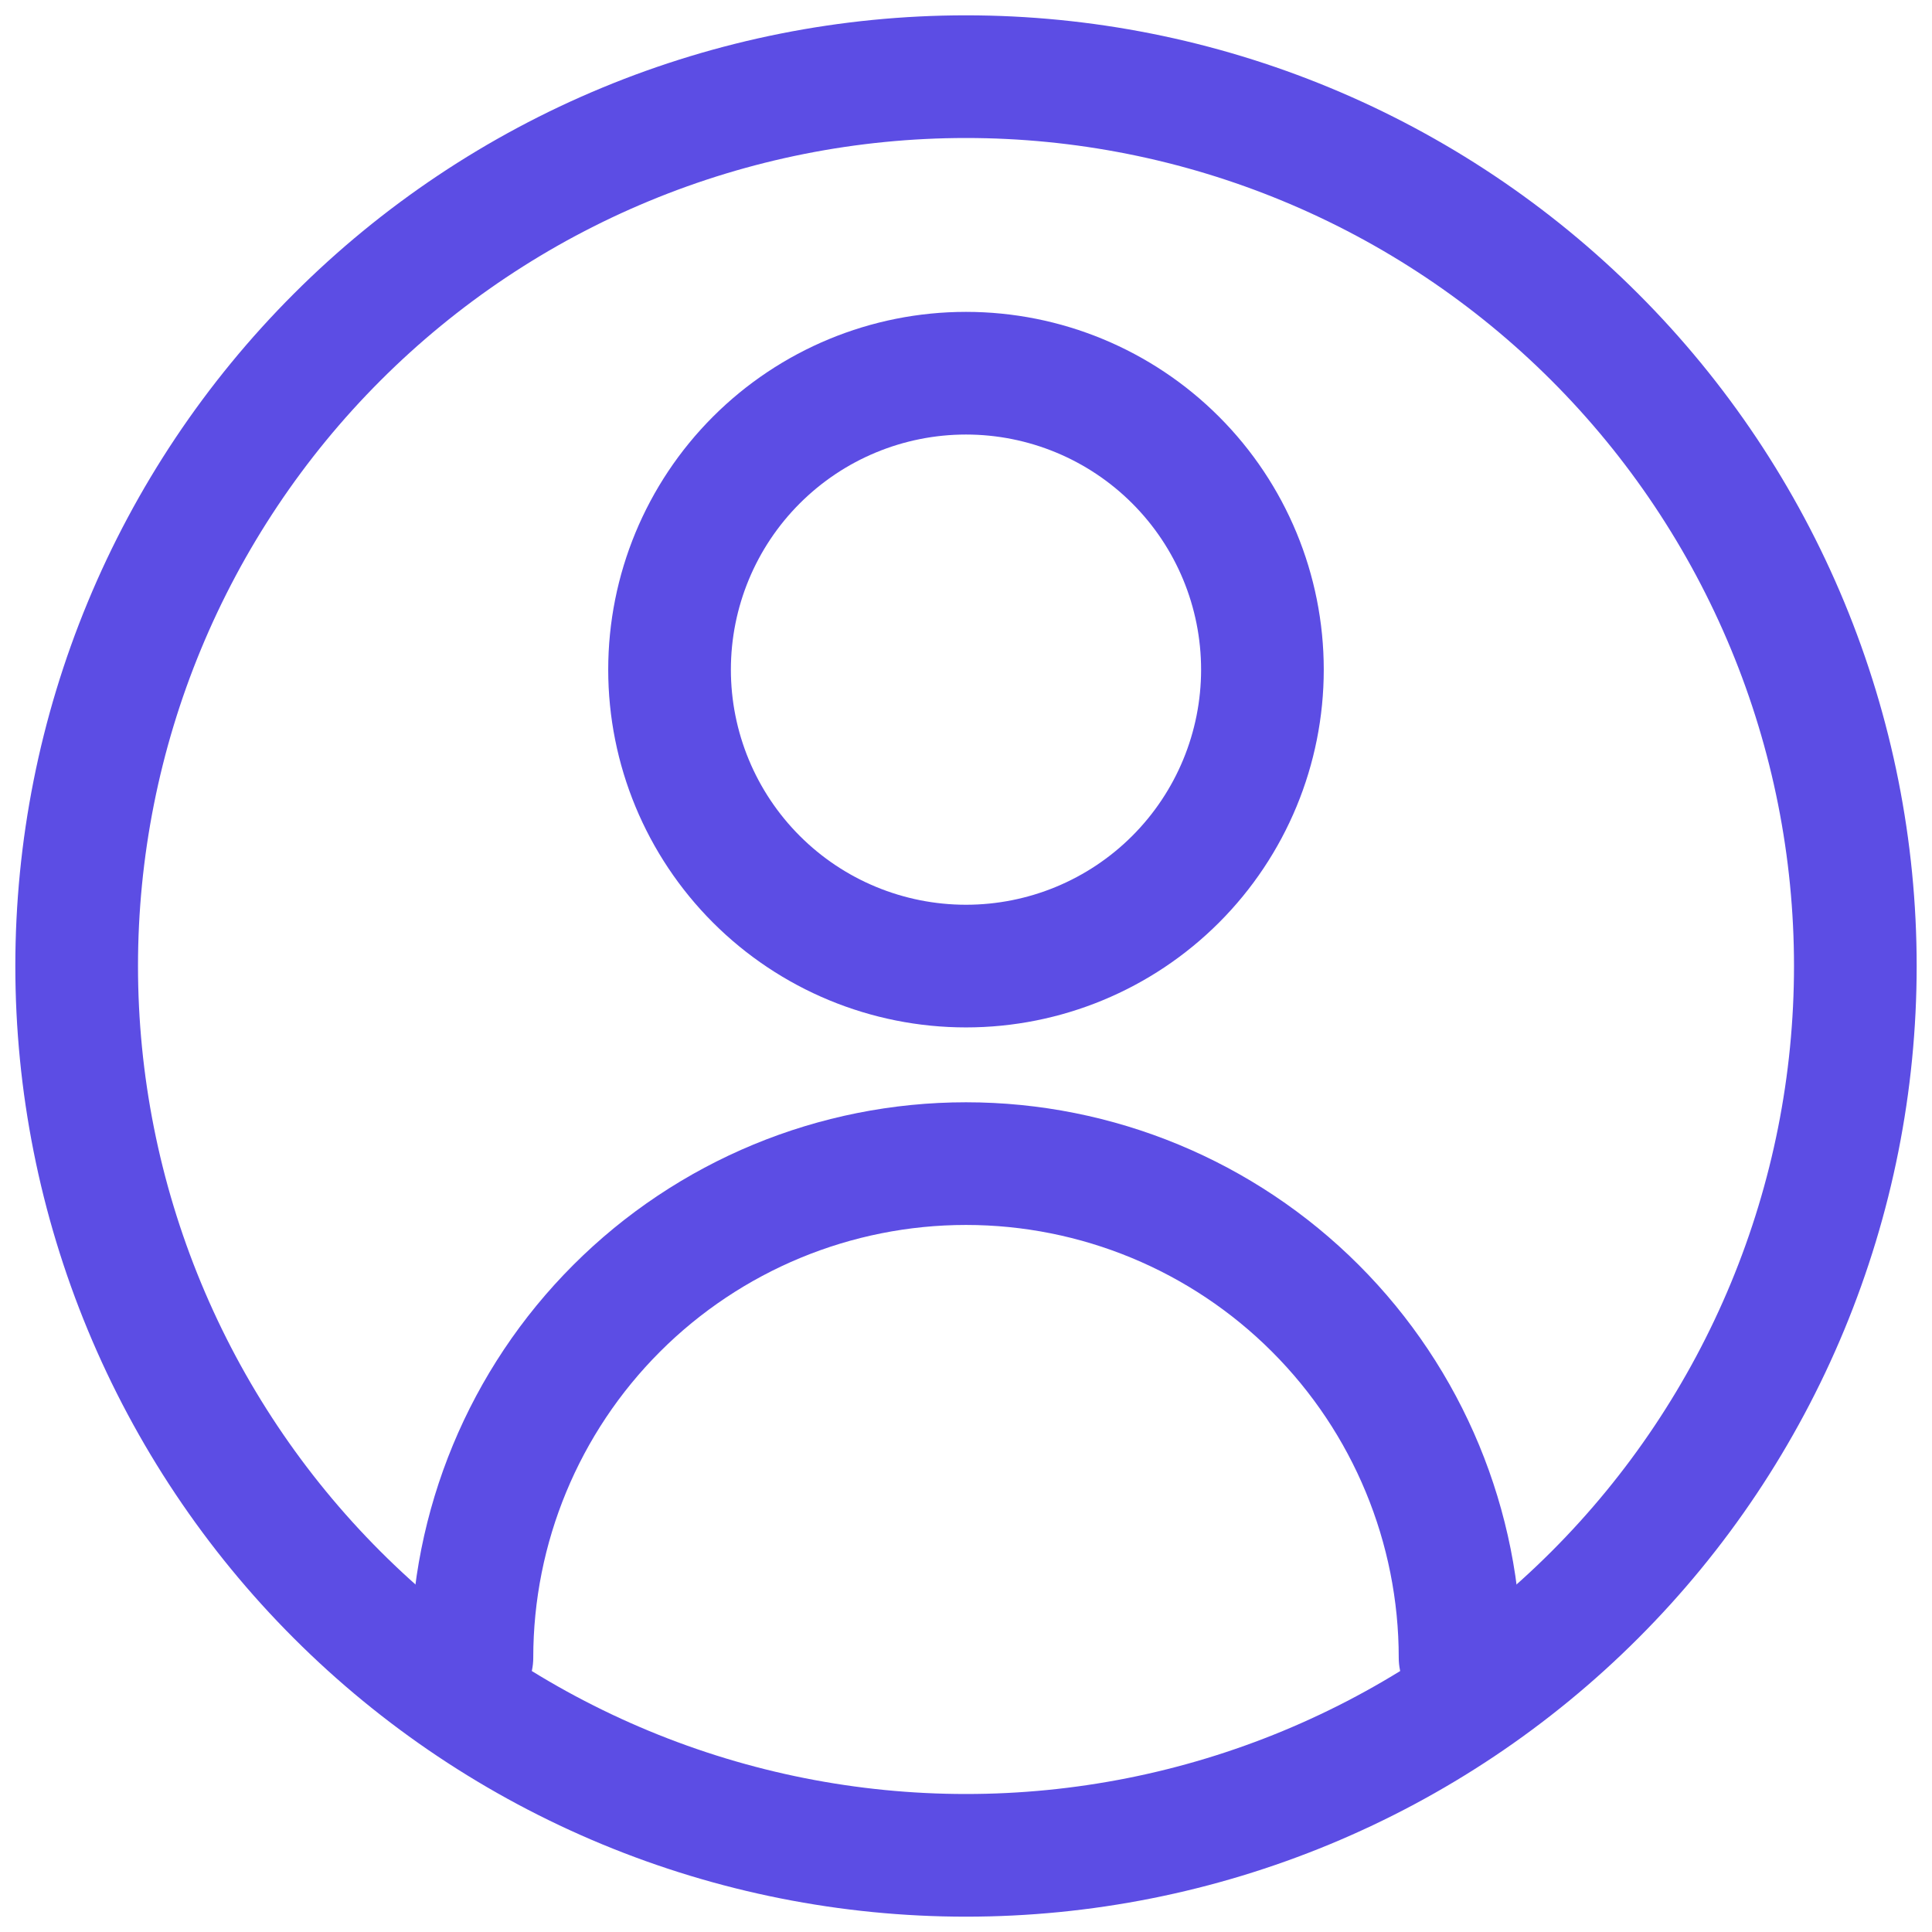
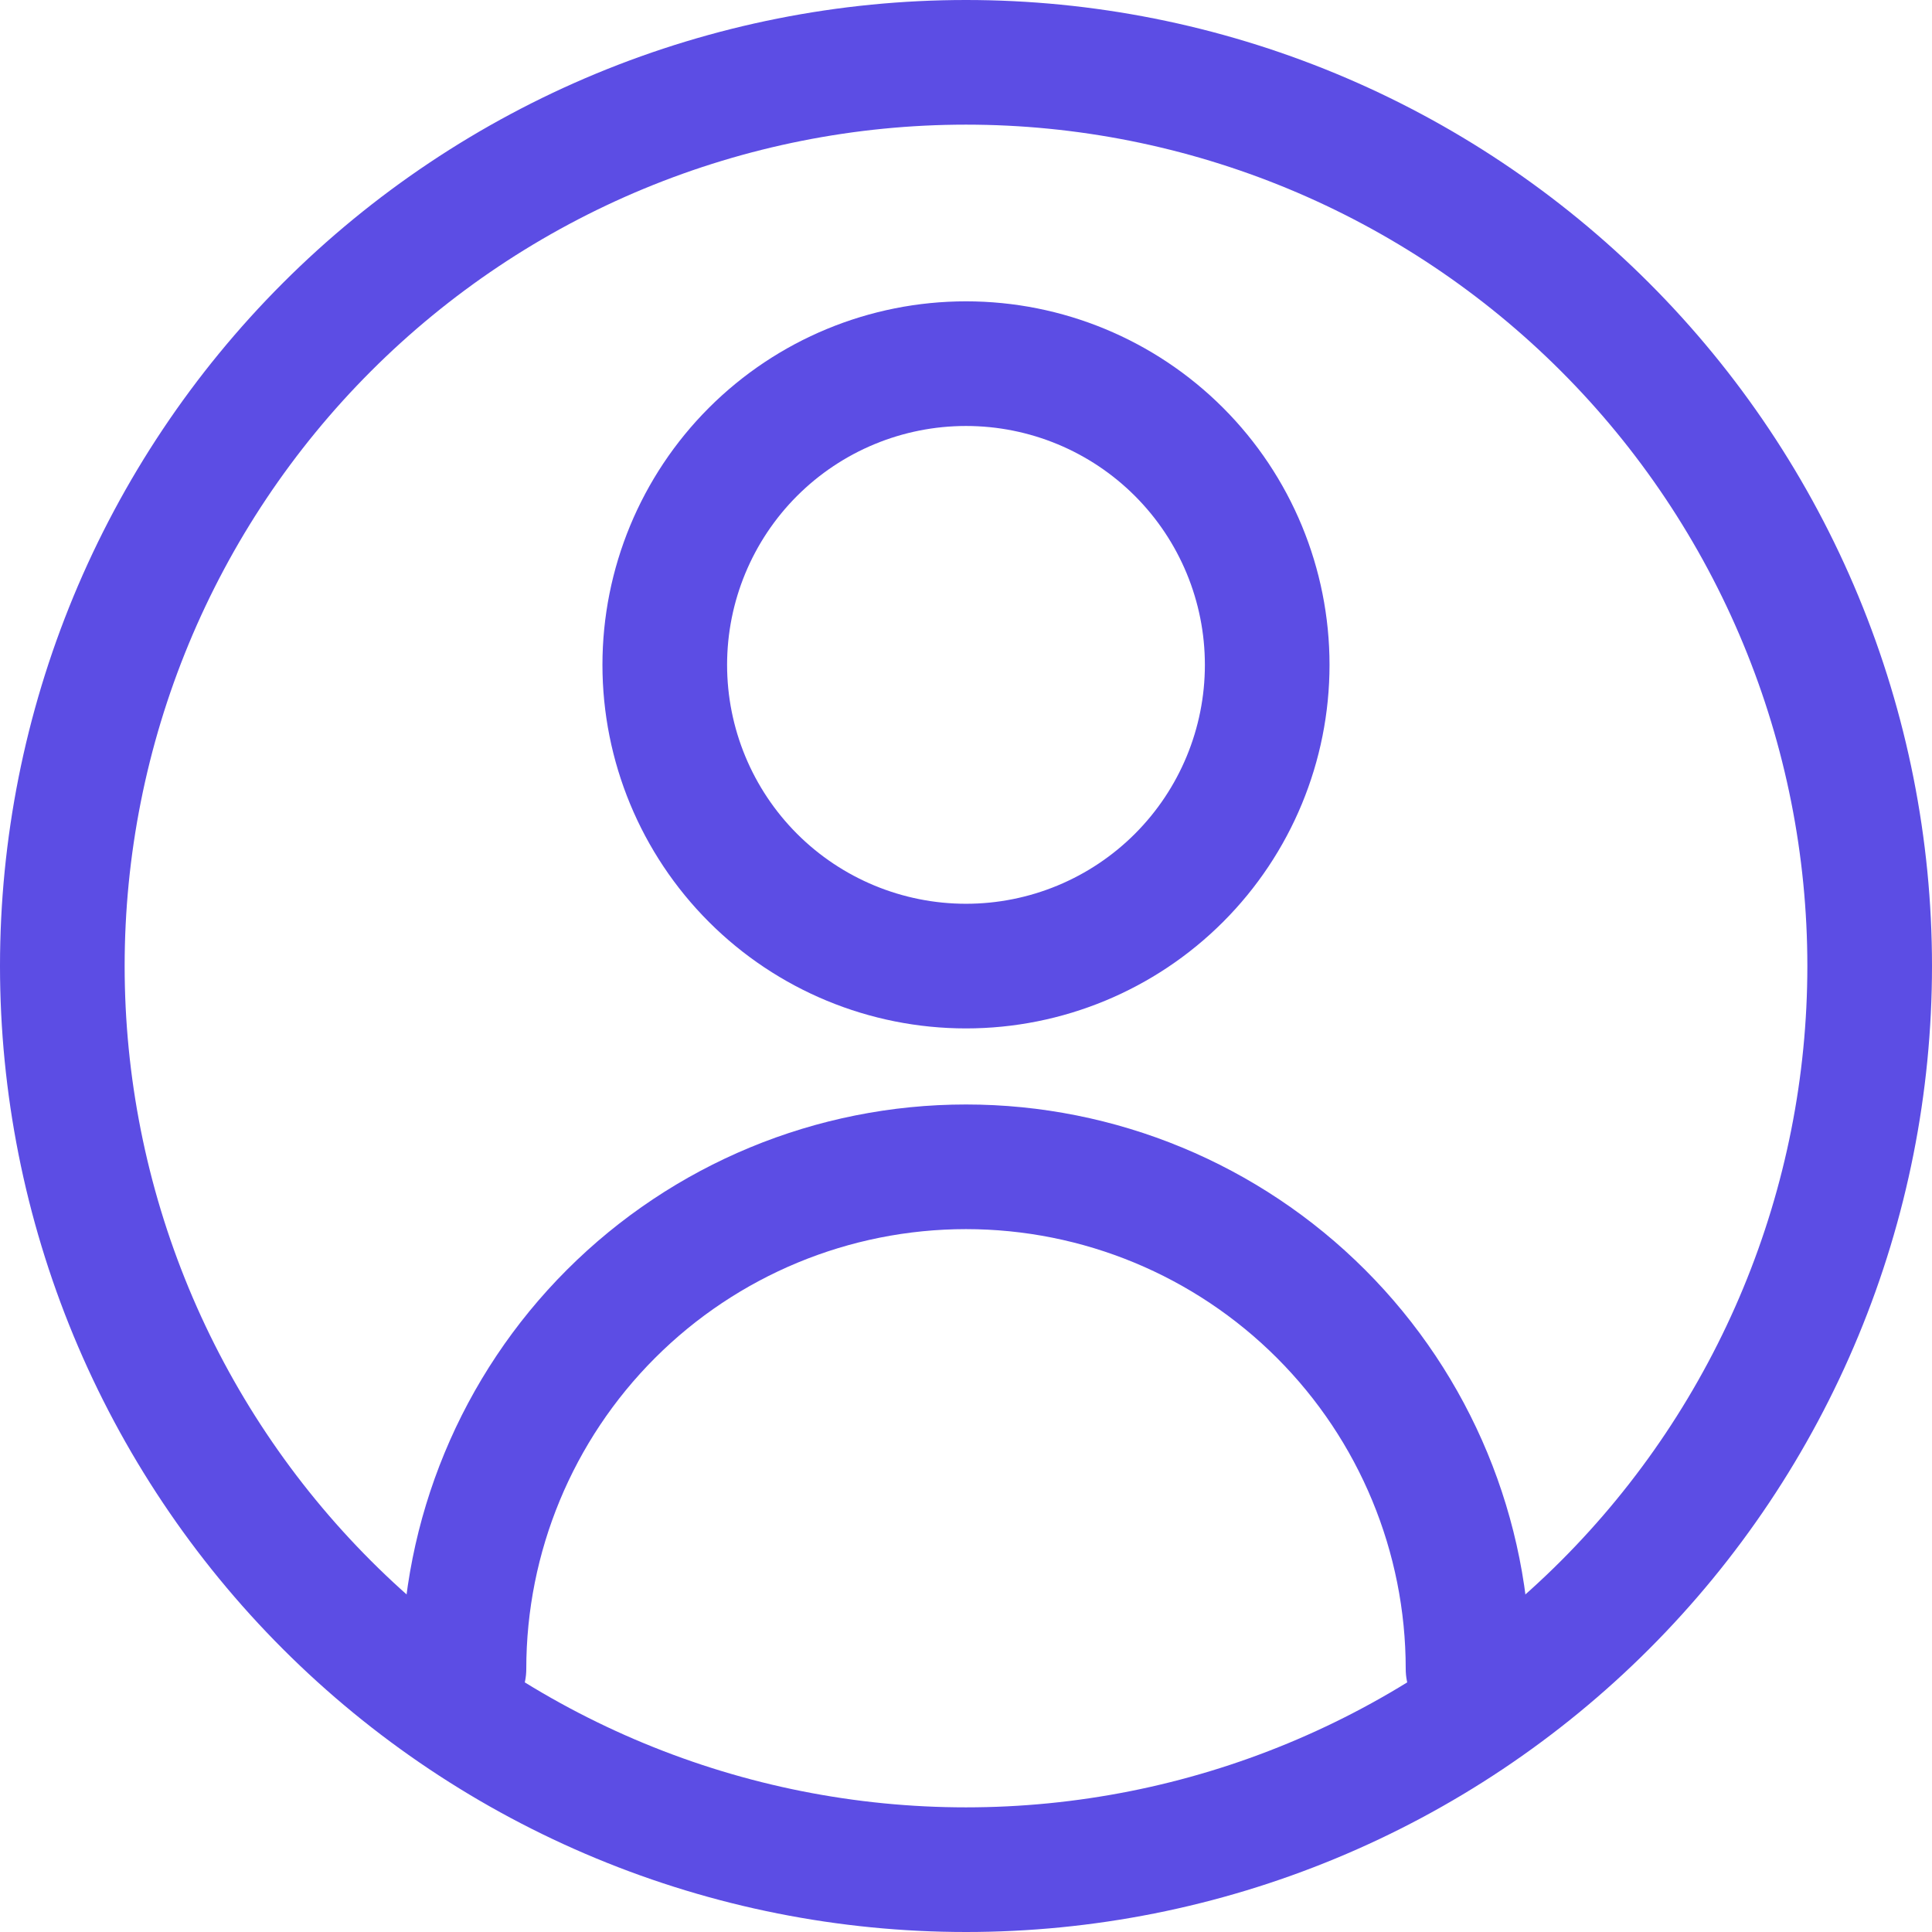
- <svg xmlns="http://www.w3.org/2000/svg" viewBox="-2.500 -2.500 63.000 63.000" width="63" height="63" fill="none">
-   <g>
-     <g>
-       <path d="M0.000 29.000L2.000 29.000L2.000 29.000L0.000 29.000ZM29.000 58.000L29.000 56.000L29.000 58.000ZM58.000 29.000L56.000 29.000L56.000 29.000L58.000 29.000ZM29.000 0.000L29.000 -2.000L29.000 0.000ZM0.000 29.000L-2.000 29.000C-2.000 33.071 -1.198 37.102 0.360 40.863L2.207 40.098L4.055 39.332C2.698 36.057 2.000 32.546 2.000 29.000L0.000 29.000ZM2.207 40.098L0.360 40.863C1.918 44.624 4.201 48.042 7.080 50.920L8.494 49.506L9.908 48.092C7.401 45.585 5.412 42.608 4.055 39.332L2.207 40.098ZM8.494 49.506L7.080 50.920C9.958 53.799 13.376 56.082 17.137 57.640L17.902 55.793L18.668 53.945C15.392 52.588 12.415 50.599 9.908 48.092L8.494 49.506ZM17.902 55.793L17.137 57.640C20.898 59.198 24.929 60.000 29.000 60.000L29.000 58.000L29.000 56.000C25.454 56.000 21.943 55.302 18.668 53.945L17.902 55.793ZM29.000 58.000L29.000 60.000C33.071 60.000 37.102 59.198 40.863 57.640L40.098 55.793L39.332 53.945C36.057 55.302 32.546 56.000 29.000 56.000L29.000 58.000ZM40.098 55.793L40.863 57.640C44.624 56.082 48.042 53.799 50.920 50.920L49.506 49.506L48.092 48.092C45.585 50.599 42.608 52.588 39.332 53.945L40.098 55.793ZM49.506 49.506L50.920 50.920C53.799 48.042 56.082 44.624 57.640 40.863L55.793 40.098L53.945 39.332C52.588 42.608 50.599 45.585 48.092 48.092L49.506 49.506ZM55.793 40.098L57.640 40.863C59.198 37.102 60.000 33.071 60.000 29.000L58.000 29.000L56.000 29.000C56.000 32.546 55.302 36.057 53.945 39.332L55.793 40.098ZM58.000 29.000L60.000 29.000C60.000 24.929 59.198 20.898 57.640 17.137L55.793 17.902L53.945 18.668C55.302 21.943 56.000 25.454 56.000 29.000L58.000 29.000ZM55.793 17.902L57.640 17.137C56.082 13.376 53.799 9.958 50.920 7.080L49.506 8.494L48.092 9.908C50.599 12.415 52.588 15.392 53.945 18.668L55.793 17.902ZM49.506 8.494L50.920 7.080C48.042 4.201 44.624 1.918 40.863 0.360L40.098 2.207L39.332 4.055C42.608 5.412 45.585 7.401 48.092 9.908L49.506 8.494ZM40.098 2.207L40.863 0.360C37.102 -1.198 33.071 -2.000 29.000 -2.000L29.000 0.000L29.000 2.000C32.546 2.000 36.057 2.698 39.332 4.055L40.098 2.207ZM29.000 0.000L29.000 -2.000C24.929 -2.000 20.898 -1.198 17.137 0.360L17.902 2.207L18.668 4.055C21.943 2.698 25.454 2.000 29.000 2.000L29.000 0.000ZM17.902 2.207L17.137 0.360C13.376 1.918 9.958 4.201 7.080 7.080L8.494 8.494L9.908 9.908C12.415 7.401 15.392 5.412 18.668 4.055L17.902 2.207ZM8.494 8.494L7.080 7.080C4.201 9.958 1.918 13.376 0.360 17.137L2.207 17.902L4.055 18.668C5.412 15.392 7.401 12.415 9.908 9.908L8.494 8.494ZM2.207 17.902L0.360 17.137C-1.198 20.898 -2.000 24.929 -2.000 29.000L0.000 29.000L2.000 29.000C2.000 25.454 2.698 21.943 4.055 18.668L2.207 17.902Z" fill="rgb(92,77,228)" />
-     </g>
-     <g transform="matrix(1 0 0 1 19.3331 9.6697)">
-       <path d="M0.000 9.667L-2.000 9.667C-2.000 12.761 -0.771 15.728 1.417 17.916L2.831 16.502L4.246 15.088C2.808 13.650 2.000 11.700 2.000 9.667L0.000 9.667ZM2.831 16.502L1.417 17.916C3.605 20.104 6.572 21.333 9.667 21.333L9.667 19.333L9.667 17.333C7.633 17.333 5.683 16.526 4.246 15.088L2.831 16.502ZM9.667 19.333L9.667 21.333C12.761 21.333 15.728 20.104 17.916 17.916L16.502 16.502L15.088 15.088C13.650 16.526 11.700 17.333 9.667 17.333L9.667 19.333ZM16.502 16.502L17.916 17.916C20.104 15.728 21.333 12.761 21.333 9.667L19.333 9.667L17.333 9.667C17.333 11.700 16.526 13.650 15.088 15.088L16.502 16.502ZM19.333 9.667L21.333 9.667C21.333 6.572 20.104 3.605 17.916 1.417L16.502 2.831L15.088 4.246C16.526 5.683 17.333 7.633 17.333 9.667L19.333 9.667ZM16.502 2.831L17.916 1.417C15.728 -0.771 12.761 -2.000 9.667 -2.000L9.667 0.000L9.667 2.000C11.700 2.000 13.650 2.808 15.088 4.246L16.502 2.831ZM9.667 0.000L9.667 -2.000C6.572 -2.000 3.605 -0.771 1.417 1.417L2.831 2.831L4.246 4.246C5.683 2.808 7.633 2.000 9.667 2.000L9.667 0.000ZM2.831 2.831L1.417 1.417C-0.771 3.605 -2.000 6.572 -2.000 9.667L0.000 9.667L2.000 9.667C2.000 7.633 2.808 5.683 4.246 4.246L2.831 2.831Z" fill="rgb(92,77,228)" />
-     </g>
-     <g transform="matrix(1 0 0 1 12.8889 35.444)">
-       <path d="M-2.000 16.111C-2.000 17.216 -1.105 18.111 -0.000 18.111C1.105 18.111 2.000 17.216 2.000 16.111L0.000 16.111L-2.000 16.111ZM30.222 16.111C30.222 17.216 31.118 18.111 32.222 18.111C33.327 18.111 34.222 17.216 34.222 16.111L32.222 16.111L30.222 16.111ZM0.000 16.111L2.000 16.111C2.000 12.369 3.487 8.779 6.133 6.133L4.719 4.719L3.305 3.305C-0.092 6.701 -2.000 11.308 -2.000 16.111L0.000 16.111ZM4.719 4.719L6.133 6.133C8.779 3.487 12.369 2.000 16.111 2.000L16.111 0.000L16.111 -2.000C11.308 -2.000 6.701 -0.092 3.305 3.305L4.719 4.719ZM16.111 0.000L16.111 2.000C19.854 2.000 23.443 3.487 26.089 6.133L27.503 4.719L28.918 3.305C25.521 -0.092 20.914 -2.000 16.111 -2.000L16.111 0.000ZM27.503 4.719L26.089 6.133C28.736 8.779 30.222 12.369 30.222 16.111L32.222 16.111L34.222 16.111C34.222 11.308 32.314 6.701 28.918 3.305L27.503 4.719Z" fill="rgb(92,77,228)" />
-     </g>
-   </g>
+ <svg xmlns="http://www.w3.org/2000/svg" width="62" height="62" viewBox="0 0 62 62" fill="none">
+   <path d="M2 31C2 34.808 2.75 38.579 4.207 42.098C5.665 45.616 7.801 48.813 10.494 51.506C13.187 54.199 16.384 56.335 19.902 57.792C23.421 59.25 27.192 60 31 60C34.808 60 38.579 59.25 42.098 57.792C45.616 56.335 48.813 54.199 51.506 51.506C54.199 48.813 56.335 45.616 57.792 42.098C59.25 38.579 60 34.808 60 31C60 27.192 59.25 23.421 57.792 19.902C56.335 16.384 54.199 13.187 51.506 10.494C48.813 7.801 45.616 5.665 42.098 4.207C38.579 2.75 34.808 2 31 2C27.192 2 23.421 2.75 19.902 4.207C16.384 5.665 13.187 7.801 10.494 10.494C7.801 13.187 5.665 16.384 4.207 19.902C2.75 23.421 2 27.192 2 31Z" stroke-width="4" stroke-linecap="round" stroke-linejoin="round" stroke="#5C4DE4" />
+   <path d="M21.333 21.336C21.333 23.9 22.352 26.359 24.164 28.172C25.977 29.985 28.436 31.003 31 31.003C33.564 31.003 36.022 29.985 37.835 28.172C39.648 26.359 40.666 23.9 40.666 21.336C40.666 18.773 39.648 16.314 37.835 14.501C36.022 12.688 33.564 11.67 31 11.67C28.436 11.67 25.977 12.688 24.164 14.501C22.352 16.314 21.333 18.773 21.333 21.336Z" stroke-width="4" stroke-linecap="round" stroke-linejoin="round" stroke="#5C4DE4" />
+   <path d="M14.889 53.555C14.889 49.282 16.586 45.184 19.608 42.163C22.629 39.142 26.727 37.444 31 37.444C35.273 37.444 39.371 39.142 42.392 42.163C45.414 45.184 47.111 49.282 47.111 53.555" stroke-width="4" stroke-linecap="round" stroke-linejoin="round" stroke="#5C4DE4" />
</svg>
